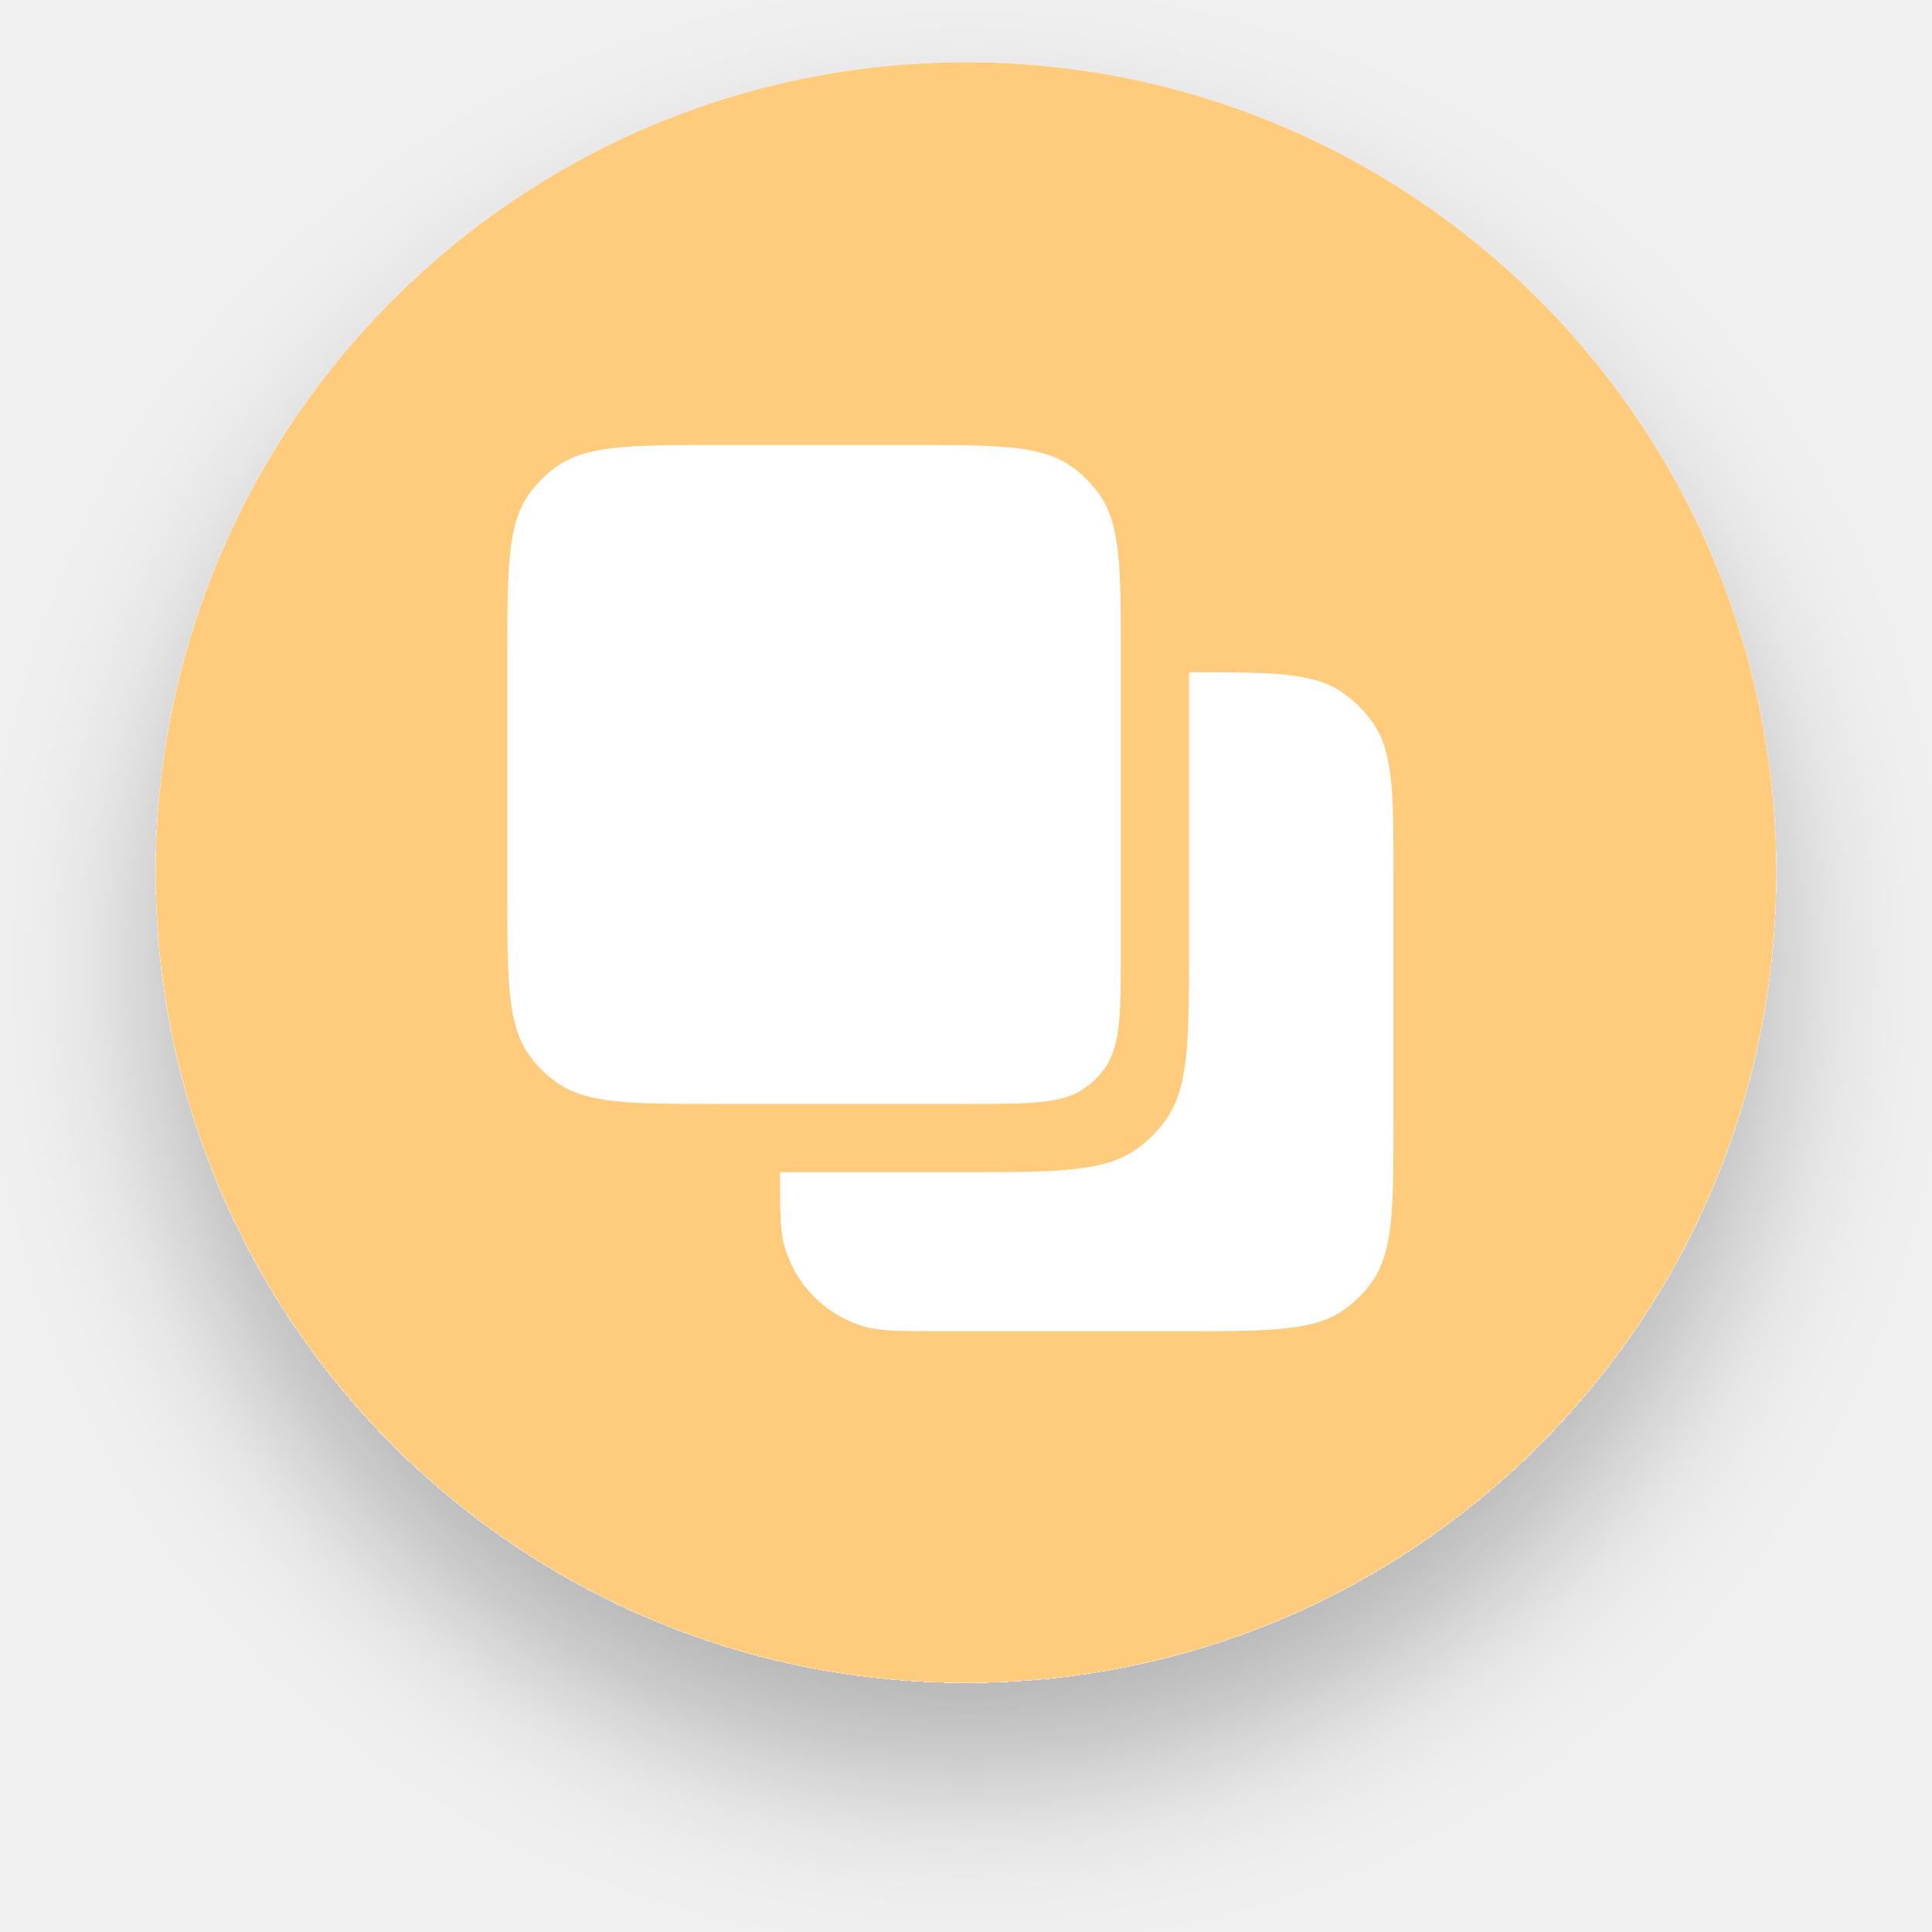
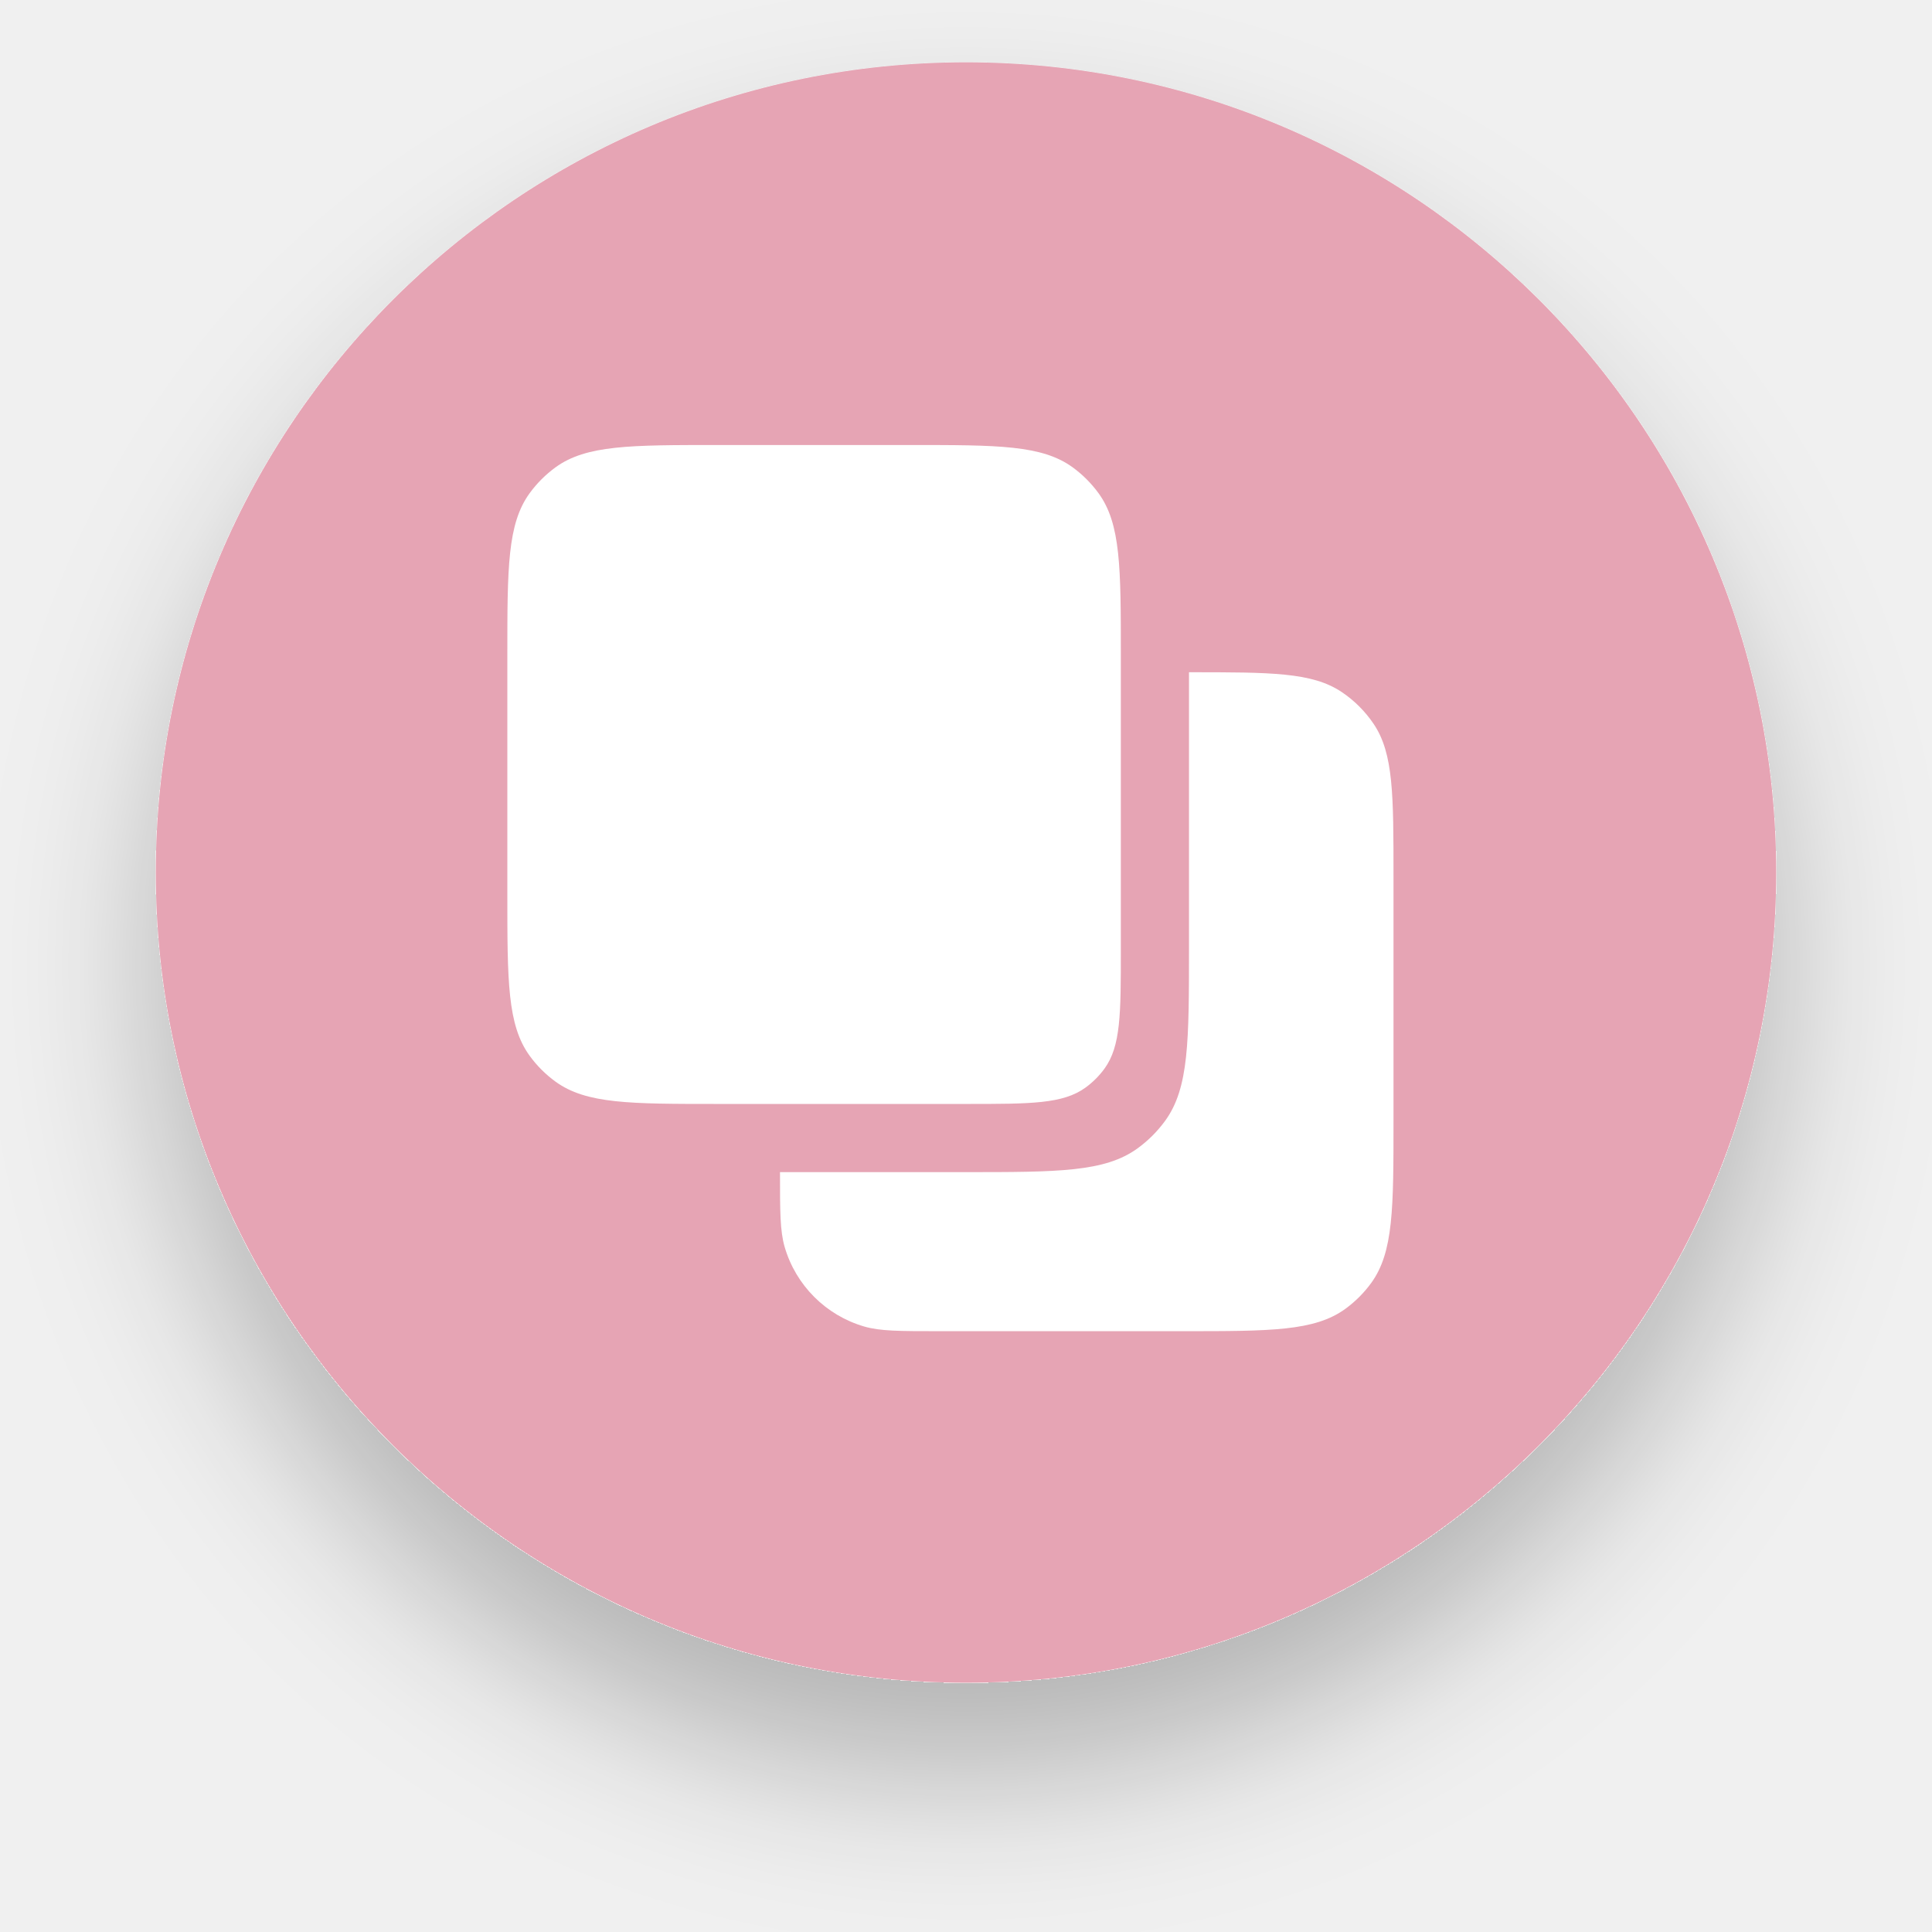
<svg xmlns="http://www.w3.org/2000/svg" width="62" height="62" viewBox="0 0 62 62" fill="none">
  <g filter="url(#filter0_d_455_500)">
-     <circle cx="31" cy="28" r="26" fill="#FFCB7D" />
+     <circle cx="31" cy="28" r="26" fill="#E6A4B4" />
  </g>
  <path d="M38.156 21.573V21.573C40.79 21.573 42.106 21.573 43.052 22.205C43.462 22.479 43.813 22.83 44.087 23.239C44.719 24.185 44.719 25.502 44.719 28.135L44.719 35.969C44.719 38.781 44.719 40.187 44.003 41.173C43.771 41.491 43.491 41.771 43.173 42.003C42.187 42.719 40.781 42.719 37.969 42.719L30.135 42.719C28.876 42.719 28.246 42.719 27.732 42.569C26.502 42.21 25.54 41.248 25.181 40.018C25.031 39.504 25.031 38.874 25.031 37.615V37.615L30.956 37.615C33.956 37.615 35.456 37.615 36.507 36.851C36.847 36.604 37.146 36.305 37.392 35.966C38.156 34.914 38.156 33.414 38.156 30.415L38.156 21.573Z" fill="white" />
  <path d="M35.969 21.031C35.969 18.219 35.969 16.813 35.253 15.827C35.021 15.509 34.741 15.229 34.423 14.997C33.437 14.281 32.031 14.281 29.219 14.281L23.031 14.281C20.219 14.281 18.813 14.281 17.827 14.997C17.509 15.229 17.229 15.509 16.997 15.827C16.281 16.813 16.281 18.219 16.281 21.031L16.281 28.677C16.281 31.489 16.281 32.895 16.997 33.881C17.229 34.2 17.509 34.48 17.827 34.711C18.813 35.427 20.219 35.427 23.031 35.427L31.019 35.427C33.081 35.427 34.112 35.427 34.835 34.902C35.069 34.732 35.274 34.527 35.444 34.294C35.969 33.571 35.969 32.539 35.969 30.477L35.969 21.031Z" fill="white" />
  <defs>
    <filter id="filter0_d_455_500" x="0" y="0" width="62" height="62" filterUnits="userSpaceOnUse" color-interpolation-filters="sRGB">
      <feFlood flood-opacity="0" result="BackgroundImageFix" />
      <feColorMatrix in="SourceAlpha" type="matrix" values="0 0 0 0 0 0 0 0 0 0 0 0 0 0 0 0 0 0 127 0" result="hardAlpha" />
      <feOffset dy="3" />
      <feGaussianBlur stdDeviation="2.5" />
      <feComposite in2="hardAlpha" operator="out" />
      <feColorMatrix type="matrix" values="0 0 0 0 0 0 0 0 0 0 0 0 0 0 0 0 0 0 0.25 0" />
      <feBlend mode="normal" in2="BackgroundImageFix" result="effect1_dropShadow_455_500" />
      <feBlend mode="normal" in="SourceGraphic" in2="effect1_dropShadow_455_500" result="shape" />
    </filter>
  </defs>
</svg>
